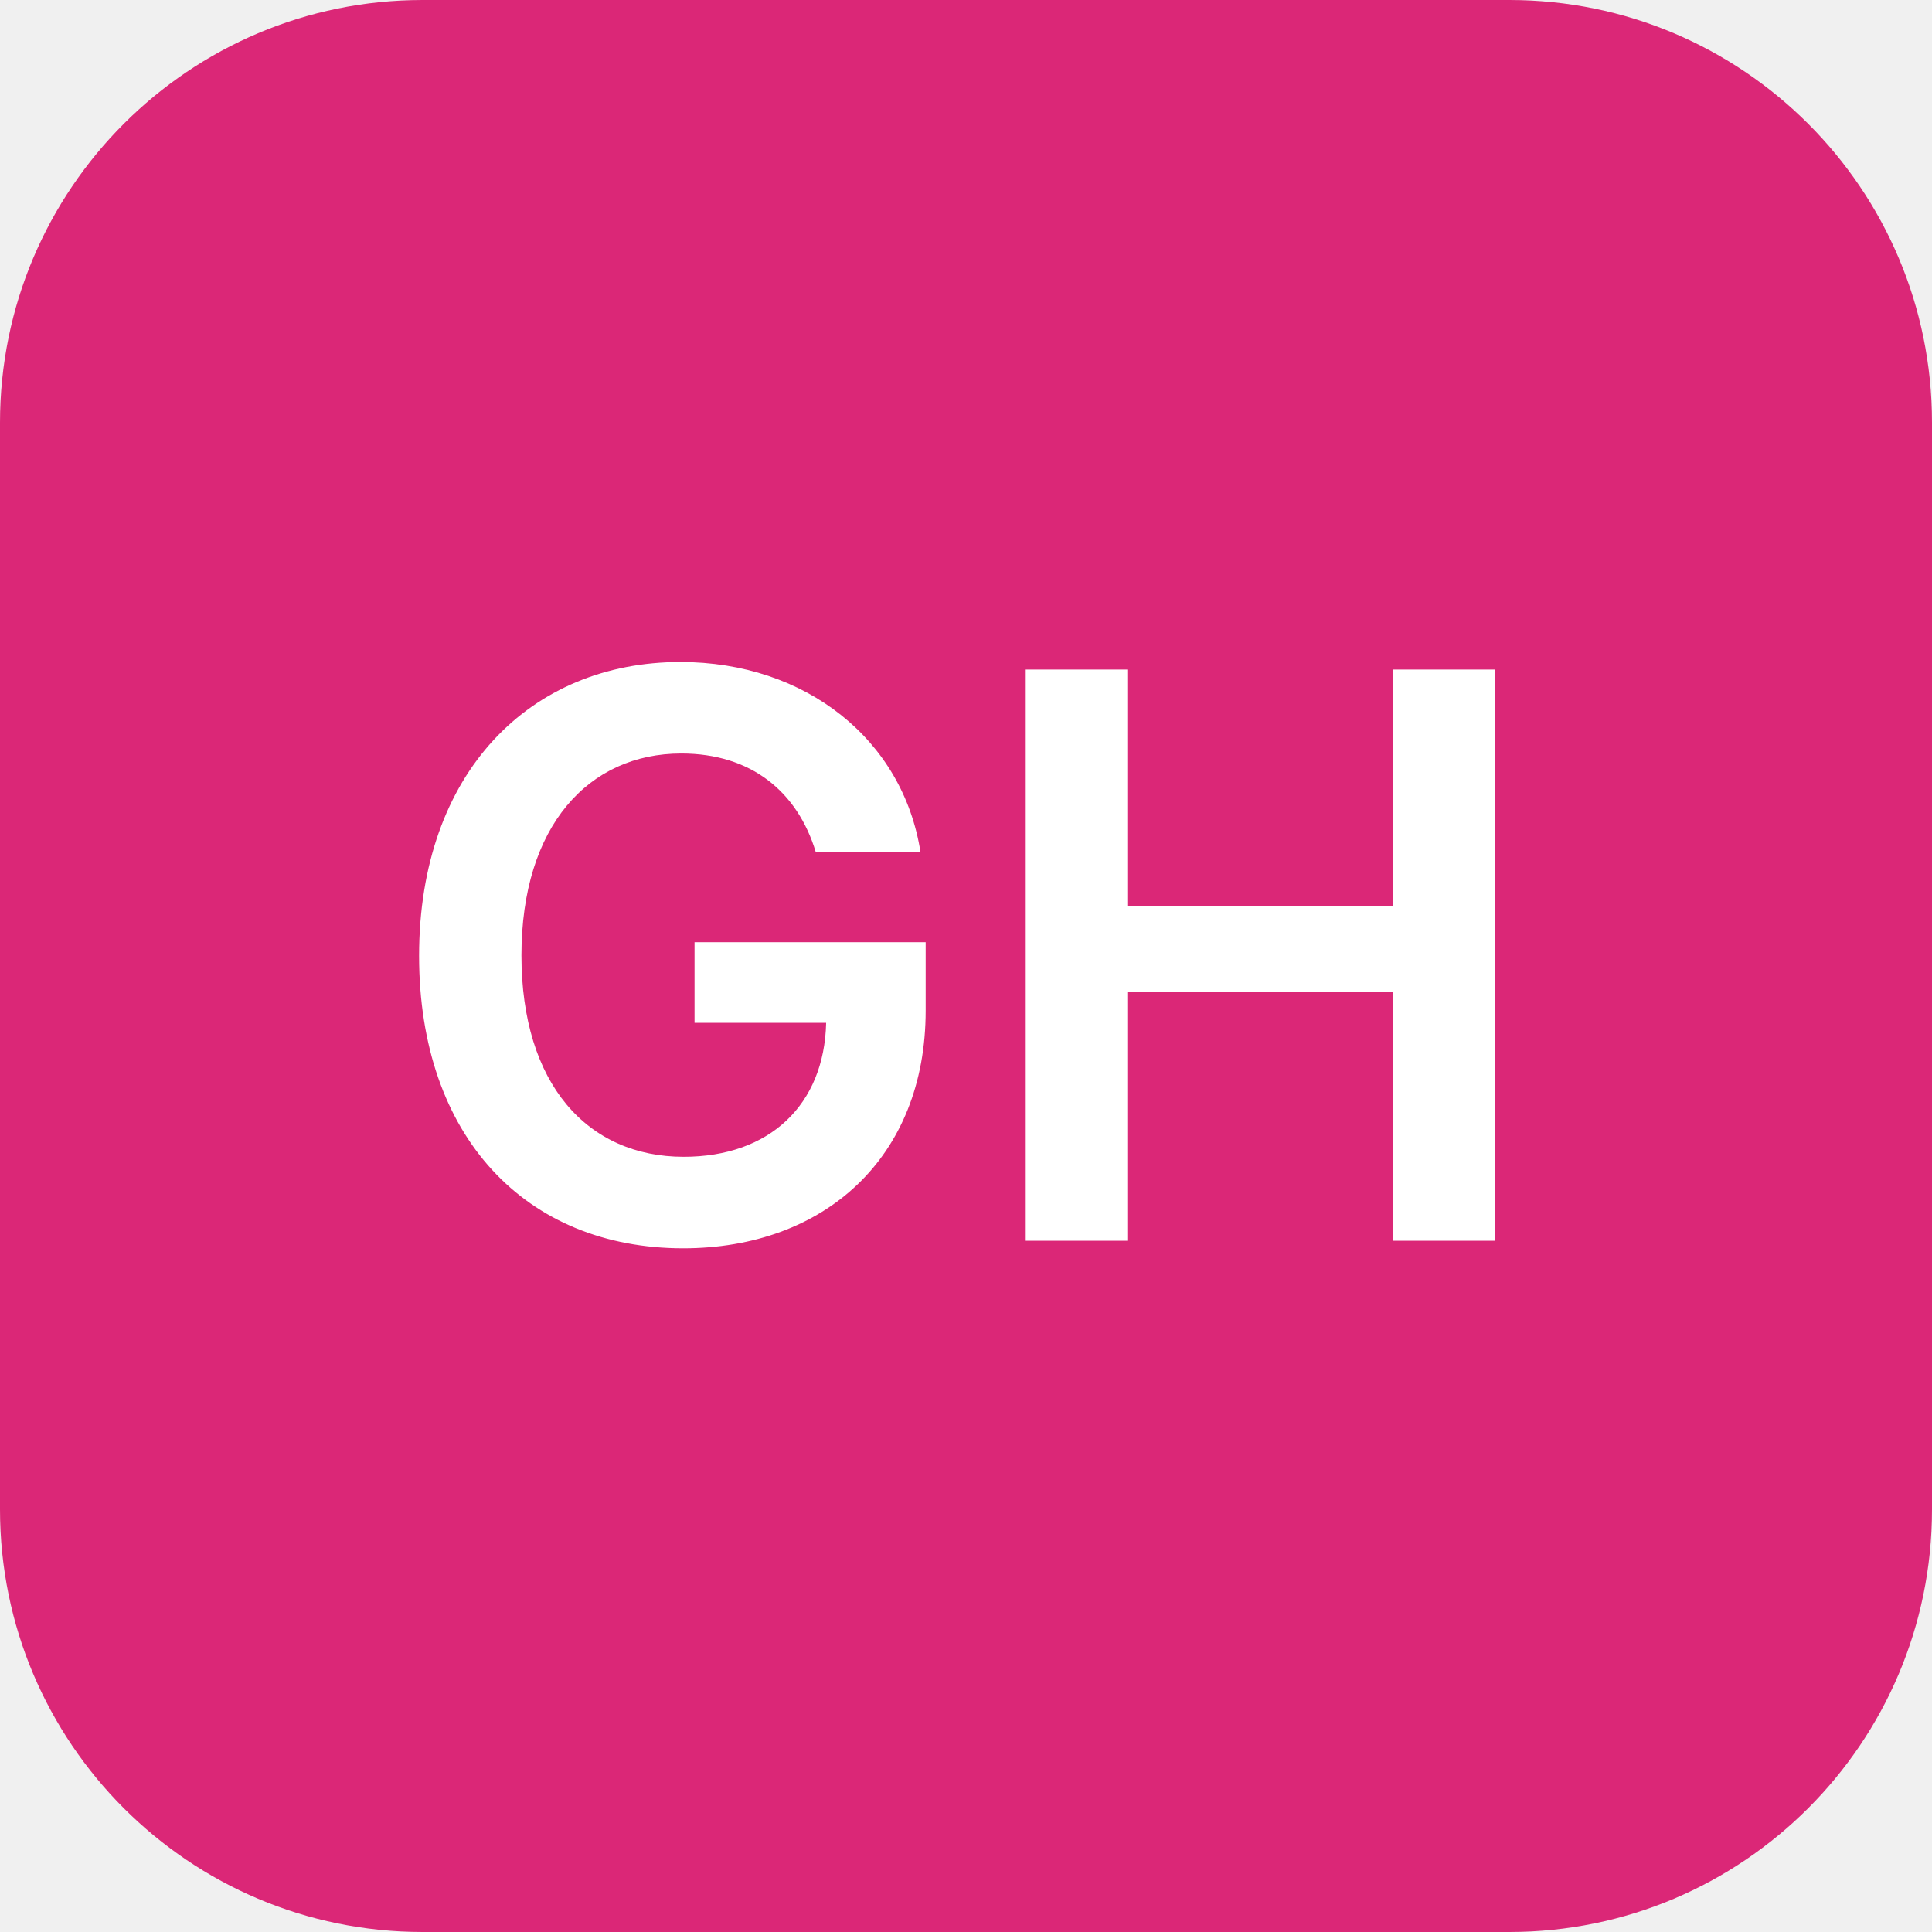
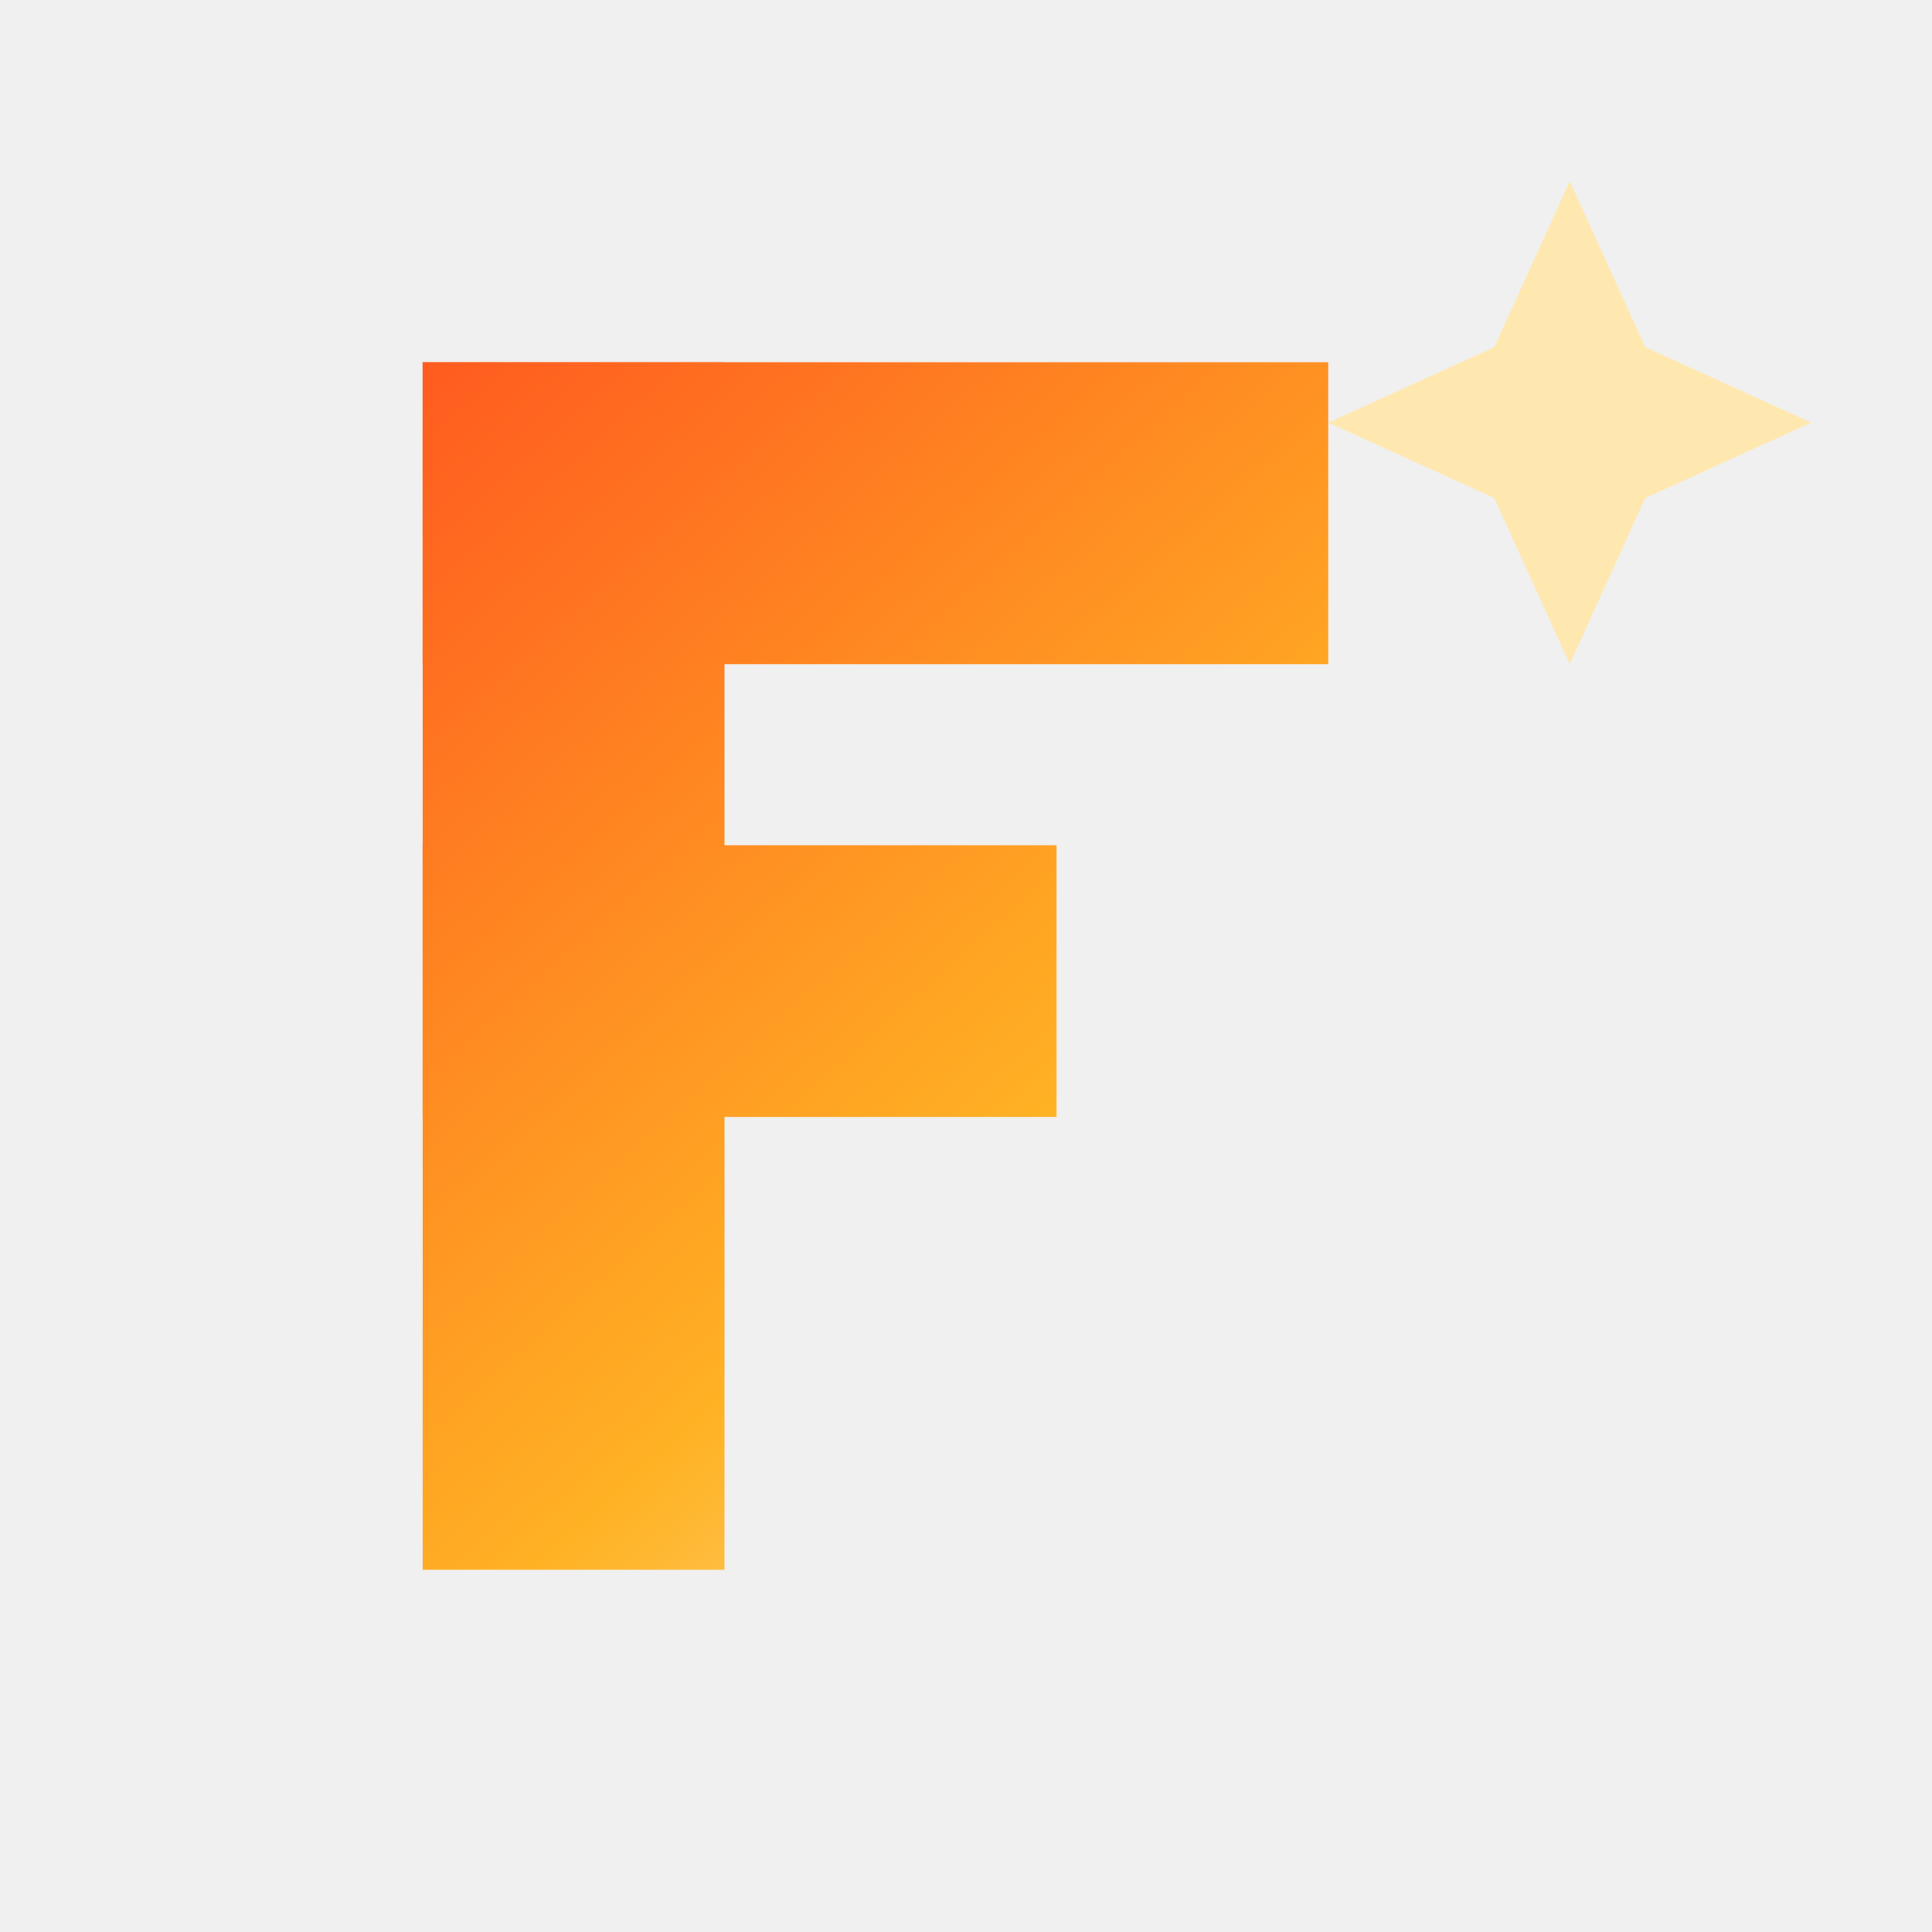
- <svg xmlns="http://www.w3.org/2000/svg" viewBox="0 0 64 64">
-   <rect width="64" height="64" rx="14" fill="#db2777" />
-   <text x="32" y="32" dy="0.35em" text-anchor="middle" font-family="ui-sans-serif, system-ui, -apple-system, sans-serif" font-size="26" font-weight="600" fill="#ffffff">GH</text>
+ <svg xmlns="http://www.w3.org/2000/svg" viewBox="0 0 64 64" fill="none">
+   <defs>
+     <linearGradient id="fundido" gradientUnits="userSpaceOnUse" x1="14" y1="12" x2="50" y2="52">
+       <stop offset="0" stop-color="#FF5B1F" />
+       <stop offset="0.6" stop-color="#FFB224" />
+       <stop offset="1" stop-color="#FFE8B0" />
+     </linearGradient>
+   </defs>
+   <rect x="14" y="12" width="10" height="40" fill="url(#fundido)" />
+   <rect x="14" y="12" width="30" height="10" fill="url(#fundido)" />
+   <rect x="14" y="28" width="21" height="9" fill="url(#fundido)" />
+   <path d="M52 6 L54.5 11.5 L60 14 L54.5 16.5 L52 22 L49.5 16.5 L44 14 L49.5 11.5 Z" fill="#FFE8B0" />
</svg>
